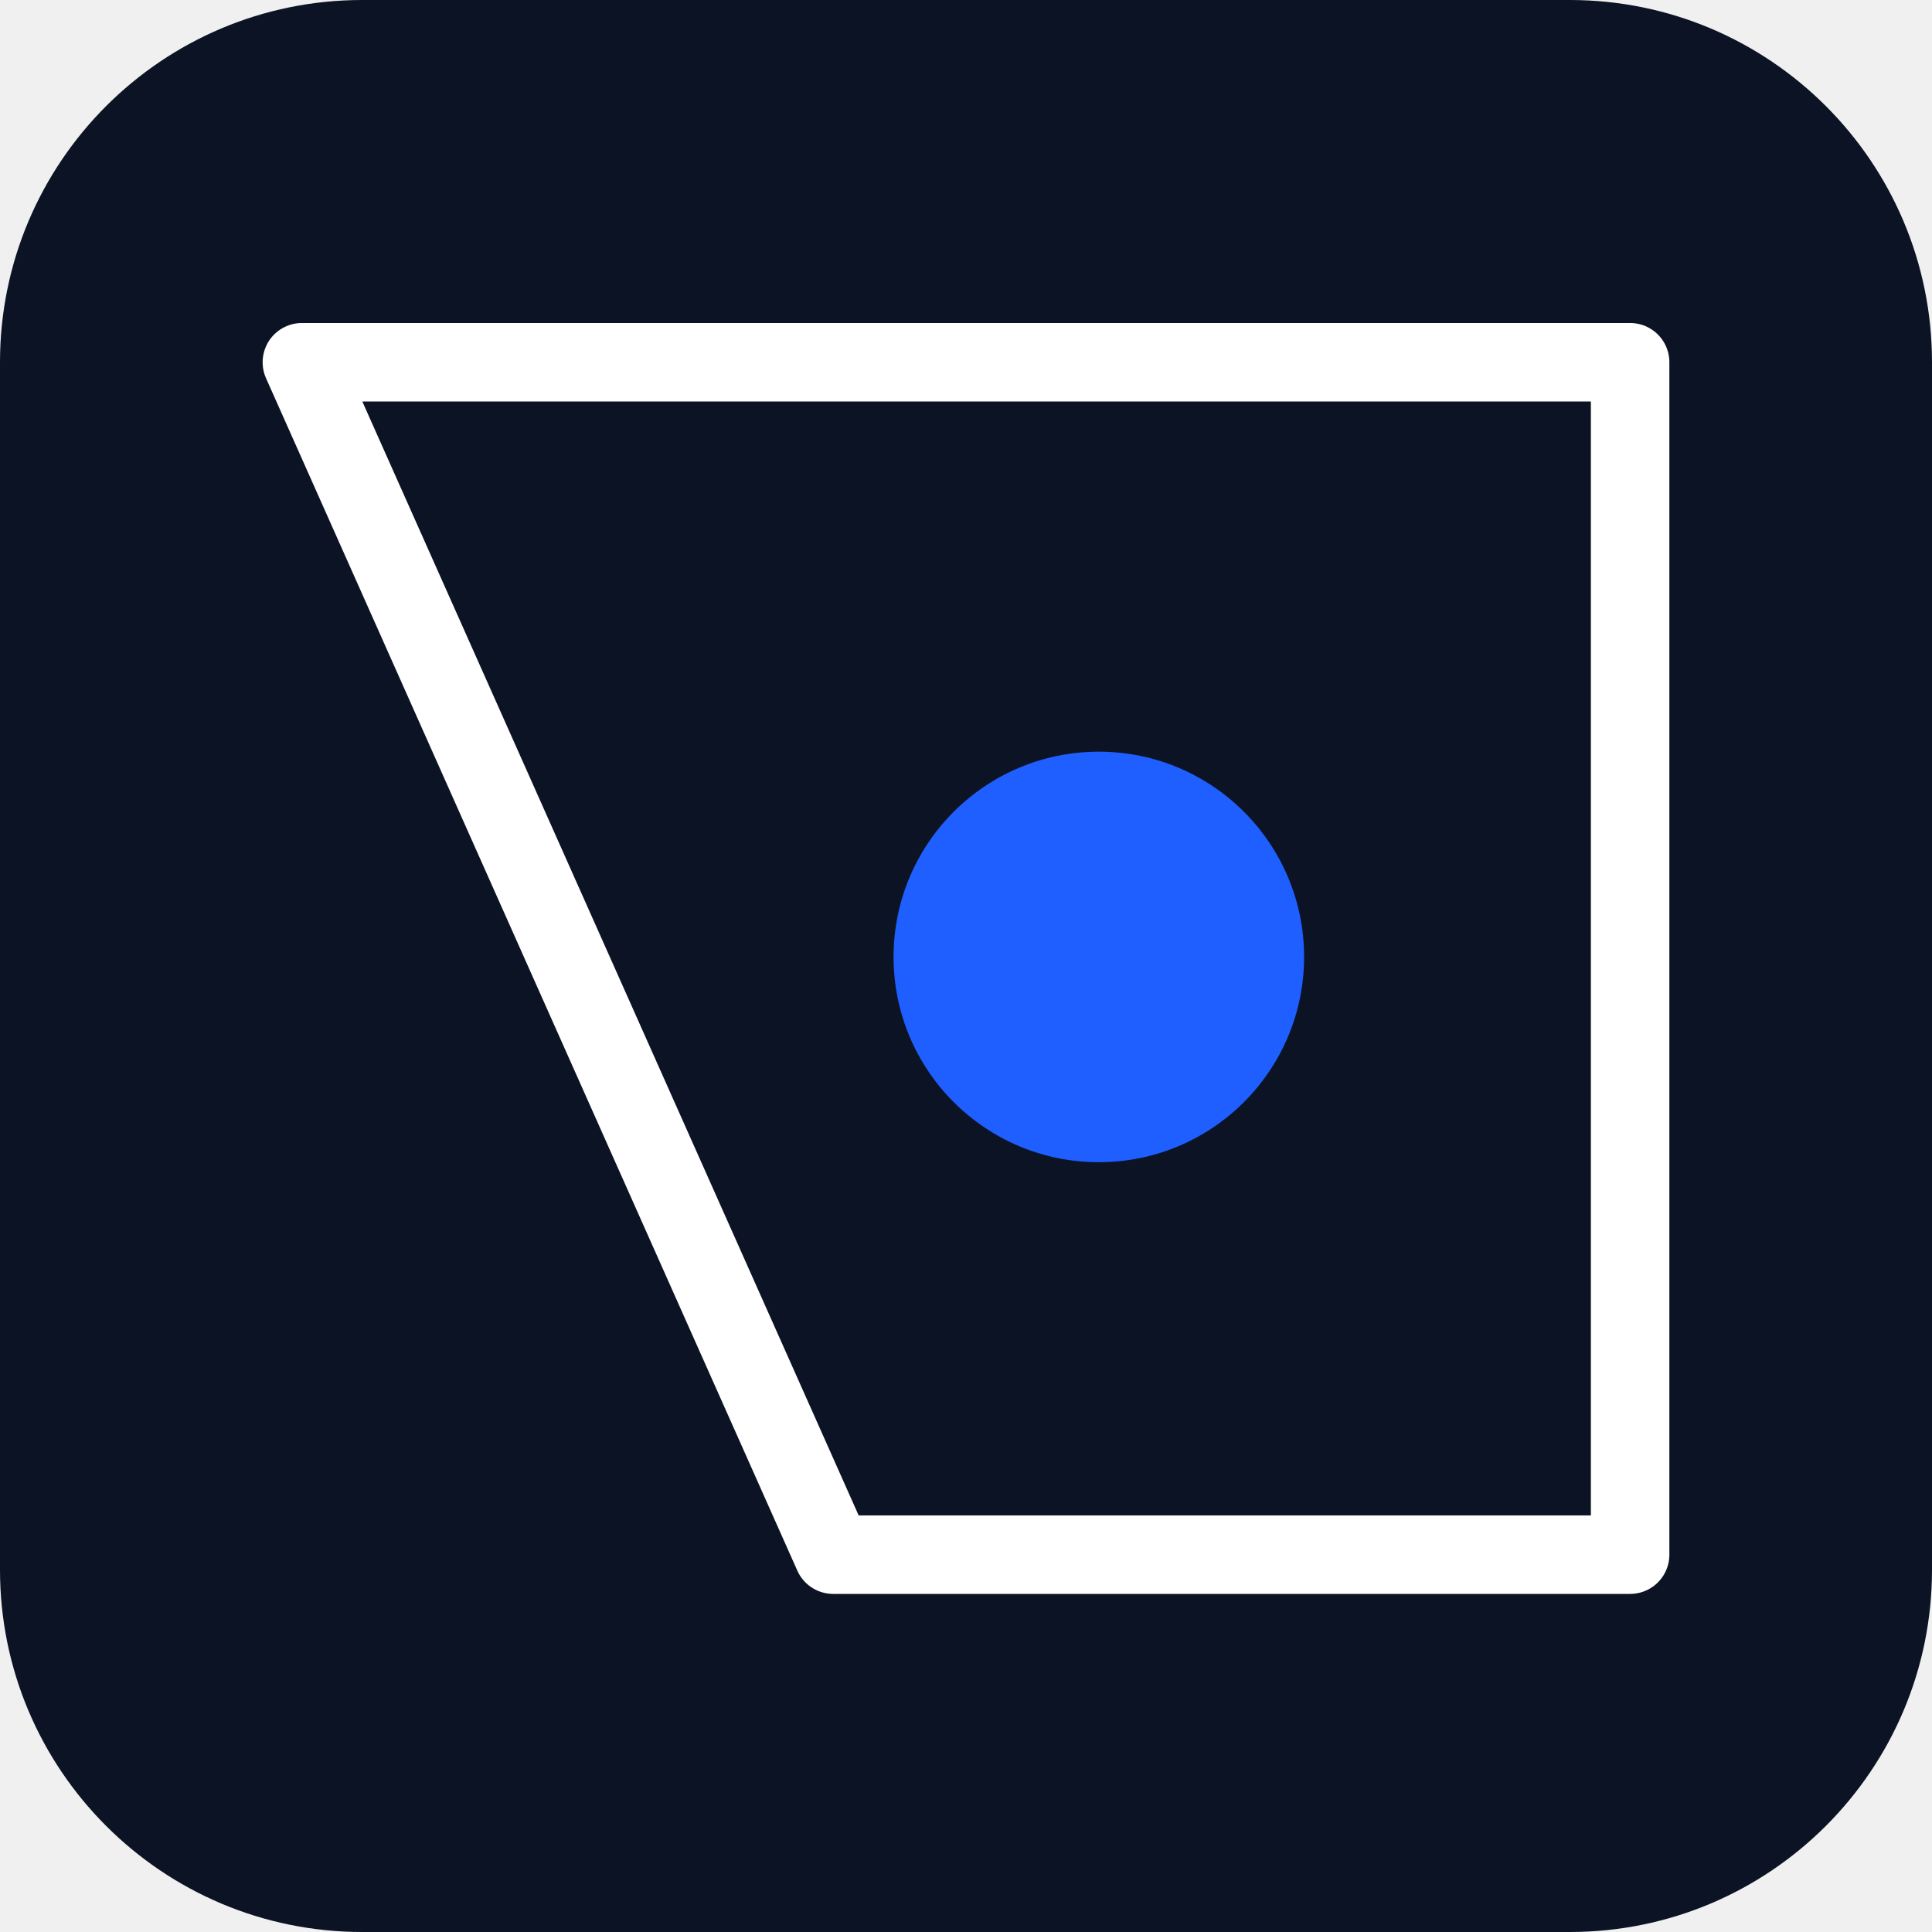
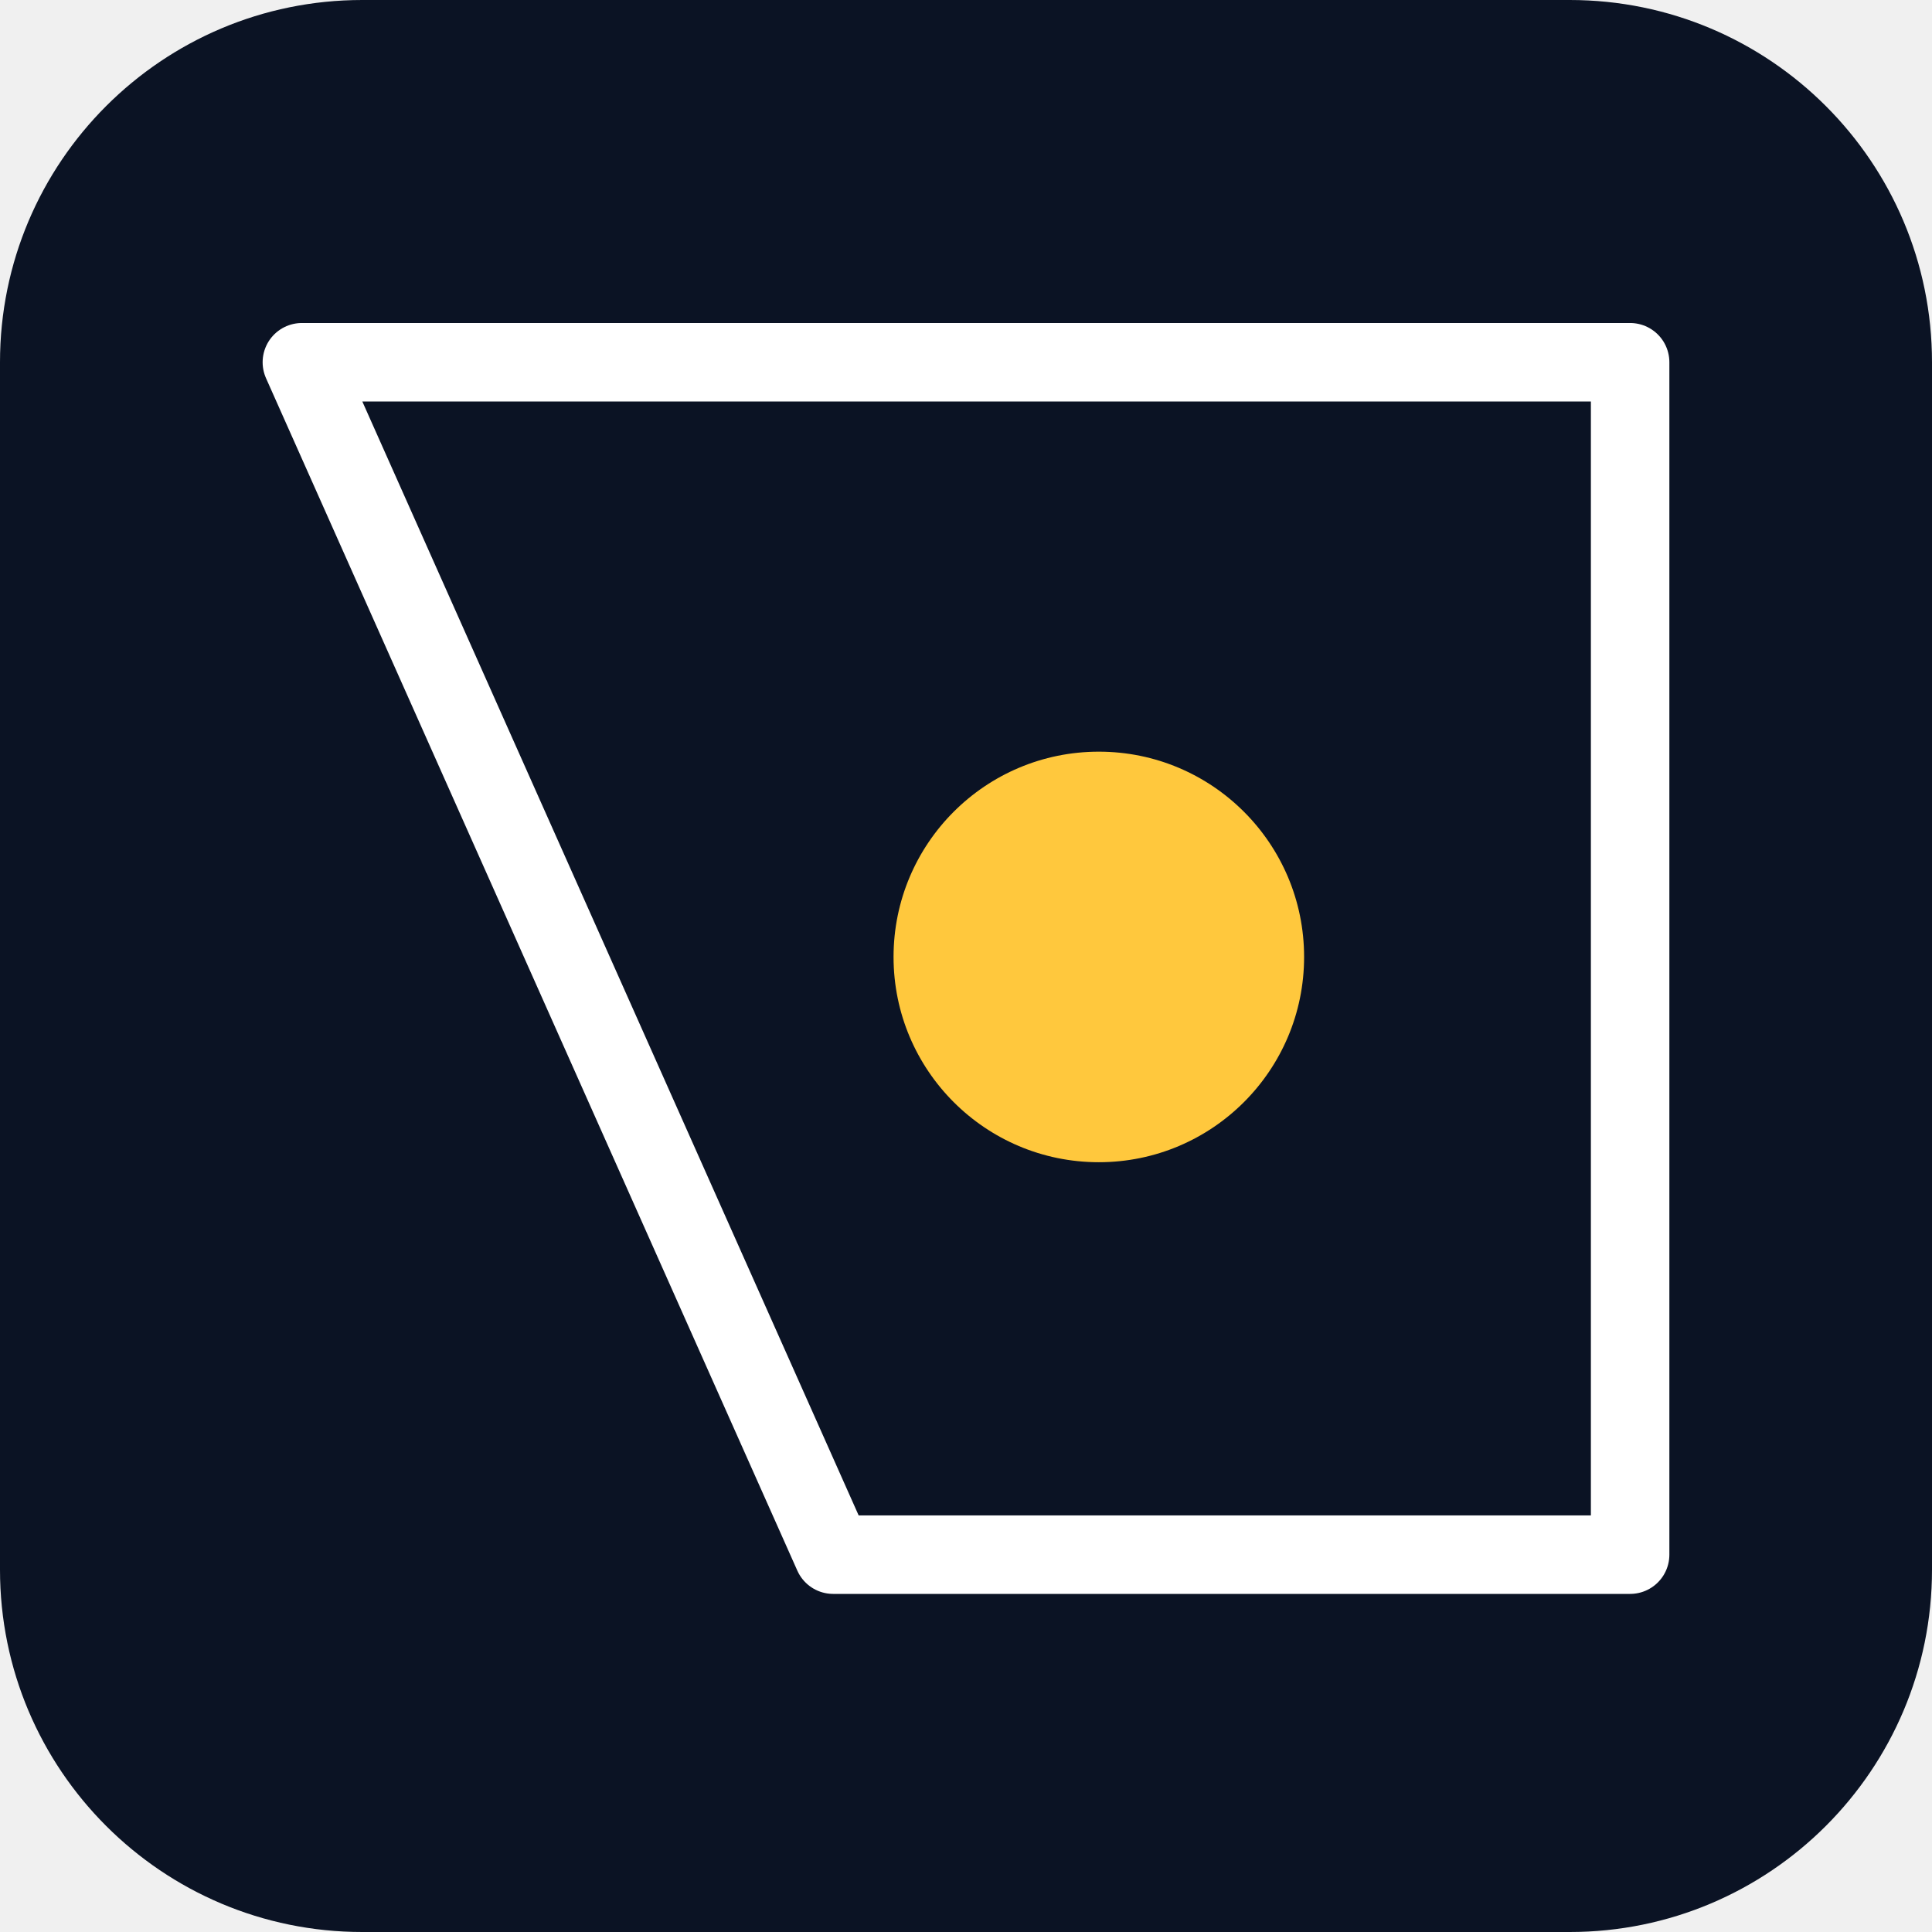
<svg xmlns="http://www.w3.org/2000/svg" viewBox="0 0 64 64">
  <rect width="64" height="64" rx="12" fill="#0B1324" />
  <polygon points="10,12 54,12 54,51.5 27.6,51.5" fill="none" stroke="#fff" stroke-width="2.6" stroke-linejoin="round" />
-   <circle cx="36.4" cy="31.7" r="6.8" fill="#1F5EFF" />
+   <circle cx="36.4" cy="31.7" r="6.8" fill="#FFC83D" />
</svg>
